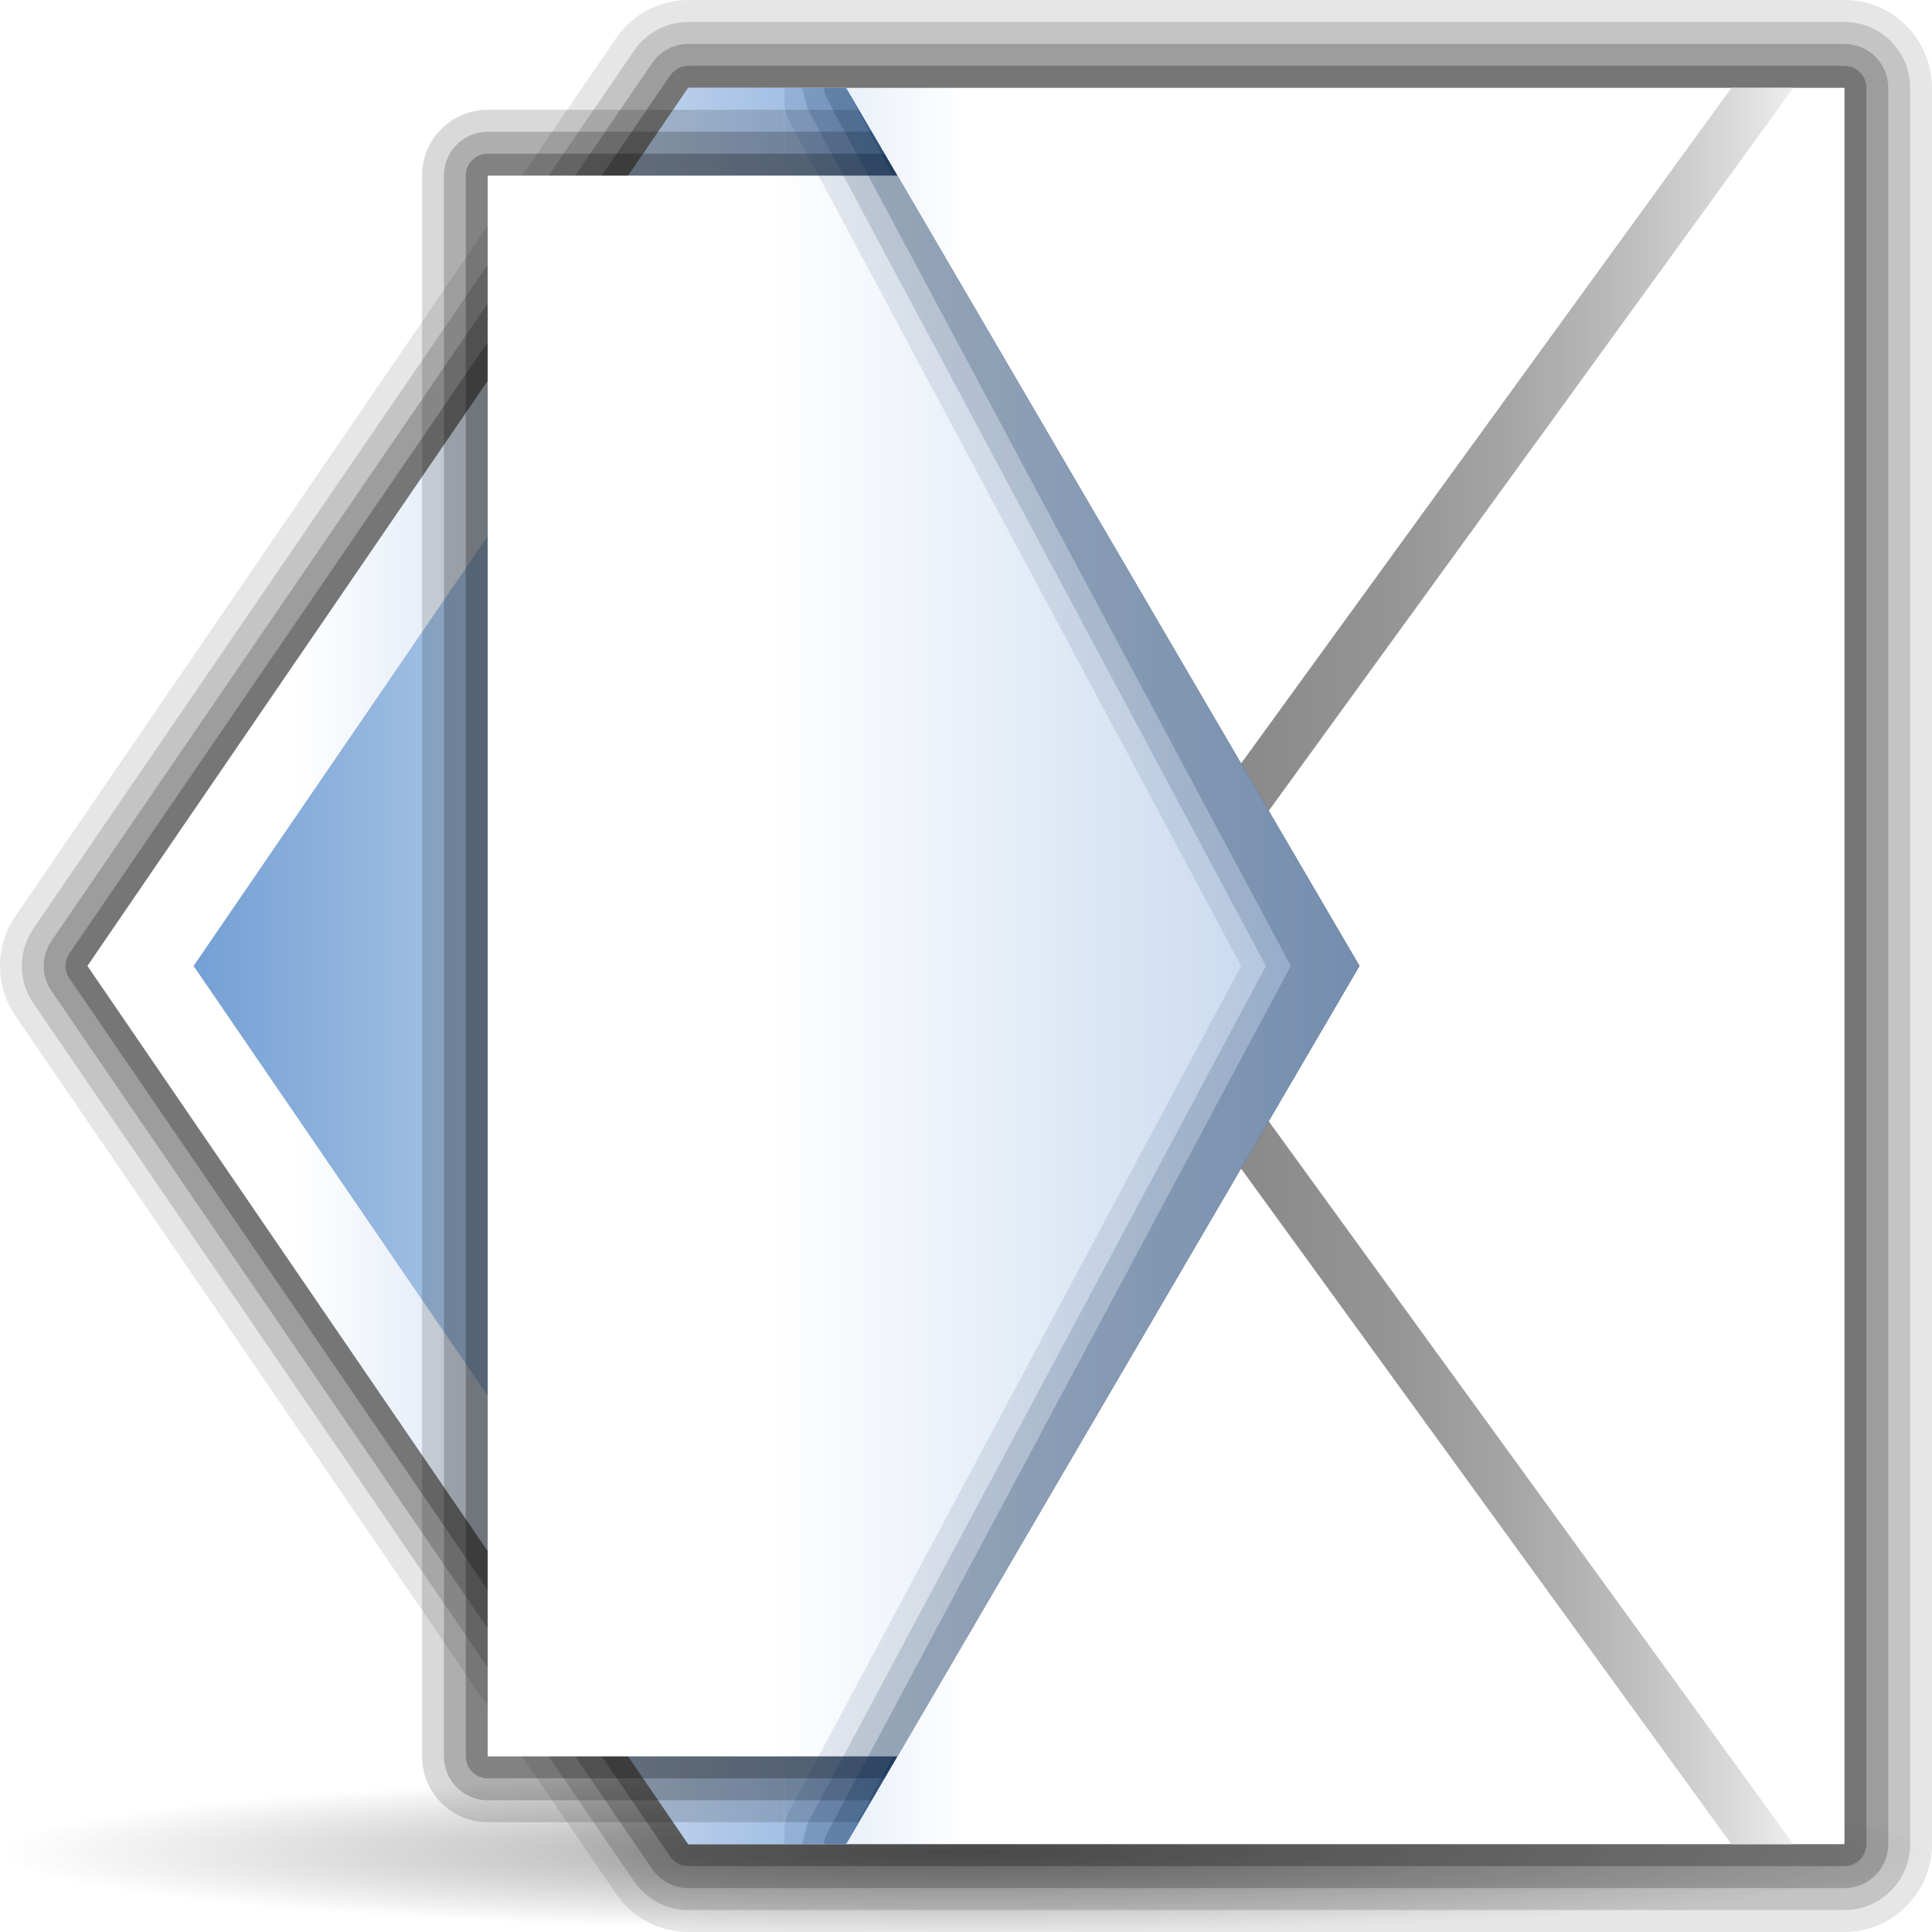
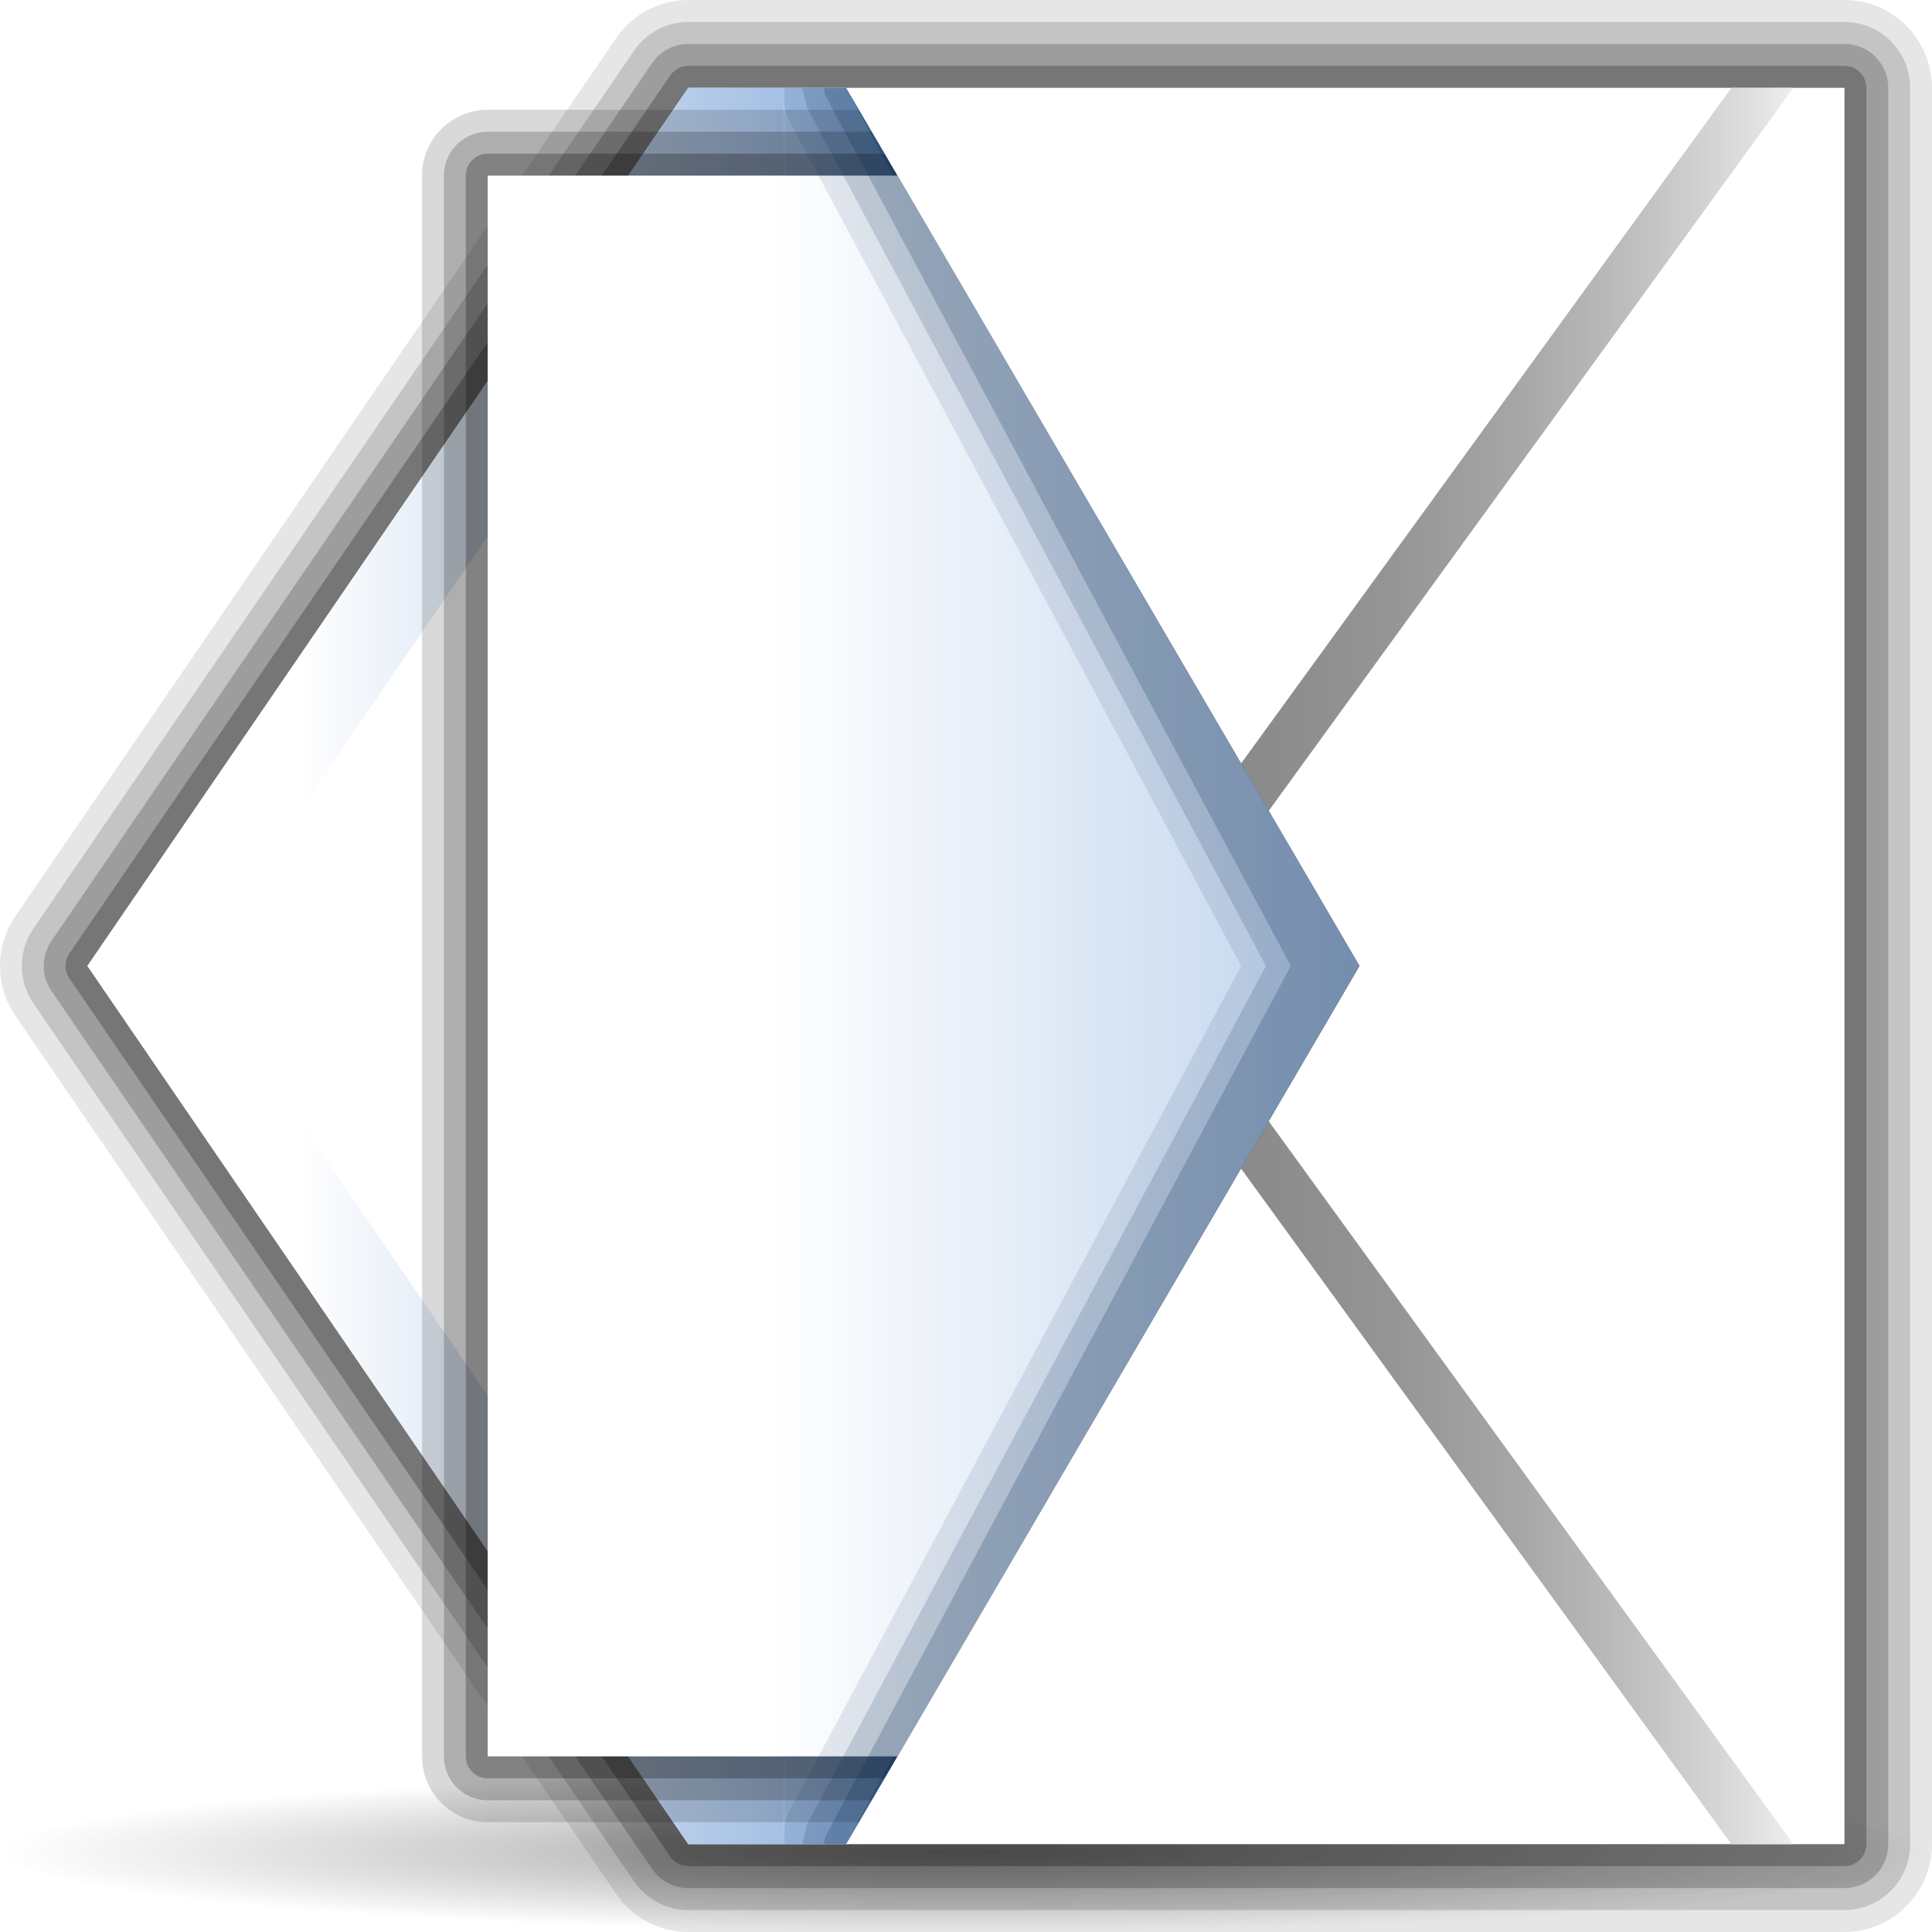
<svg xmlns="http://www.w3.org/2000/svg" xmlns:xlink="http://www.w3.org/1999/xlink" version="1.0" width="88" height="88" id="svg8301">
  <defs id="defs8303">
+     <linearGradient x1="1080.5" y1="-613.018" x2="1080.5" y2="-606.445" id="linearGradient2081" gradientUnits="userSpaceOnUse" gradientTransform="matrix(4,0,0,-4,-4142,-2294.406)">
+       <stop style="stop-color:#a4c0e4;stop-opacity:1" offset="0" id="stop2083" />
+       <stop style="stop-color:#d1dff1;stop-opacity:1" offset="0" id="stop2087" />
+       <stop style="stop-color:white;stop-opacity:1" offset="1" id="stop2085" />
+     </linearGradient>
+     <linearGradient xlink:href="#linearGradient2081" id="linearGradient2155" gradientUnits="userSpaceOnUse" x1="231.99" y1="1" x2="231.99" y2="51.062" gradientTransform="translate(-260.2646,21.72487)" />
    <linearGradient x1="803" y1="43.999" x2="765" y2="43.999" id="XMLID_10_" gradientUnits="userSpaceOnUse">
      <stop style="stop-color:#a4c0e4;stop-opacity:1" offset="0" id="stop6538" />
      <stop style="stop-color:white;stop-opacity:1" offset="1" id="stop6540" />
    </linearGradient>
    <linearGradient x1="765.543" y1="44.001" x2="733.71" y2="44.001" id="XMLID_9_" gradientUnits="userSpaceOnUse">
      <stop style="stop-color:#a4c0e4;stop-opacity:1" offset="0" id="stop6525" />
      <stop style="stop-color:white;stop-opacity:1" offset="0.7" id="stop6527" />
    </linearGradient>
    <linearGradient x1="612" y1="214" x2="612" y2="210" id="polygon3303_19_" gradientUnits="userSpaceOnUse" gradientTransform="matrix(0,-1,1,0,600,686)">
      <stop style="stop-color:#0057ae;stop-opacity:1" offset="0" id="stop6519" />
      <stop style="stop-color:#06f;stop-opacity:1" offset="1" id="stop6521" />
    </linearGradient>
    <linearGradient x1="626" y1="212" x2="638" y2="212" id="polygon3301_63_" gradientUnits="userSpaceOnUse" gradientTransform="matrix(0,-1,1,0,600,686)">
      <stop style="stop-color:#bf0000;stop-opacity:1" offset="0" id="stop6513" />
      <stop style="stop-color:red;stop-opacity:1" offset="1" id="stop6515" />
    </linearGradient>
    <linearGradient x1="652" y1="214" x2="652" y2="210" id="polygon3299_21_" gradientUnits="userSpaceOnUse" gradientTransform="matrix(0,-1,1,0,600,686)">
      <stop style="stop-color:#0057ae;stop-opacity:1" offset="0" id="stop6507" />
      <stop style="stop-color:#06f;stop-opacity:1" offset="1" id="stop6509" />
    </linearGradient>
    <linearGradient x1="666" y1="212" x2="678" y2="212" id="polygon3297_28_" gradientUnits="userSpaceOnUse" gradientTransform="matrix(0,-1,1,0,600,686)">
      <stop style="stop-color:#bf0000;stop-opacity:1" offset="0" id="stop6501" />
      <stop style="stop-color:red;stop-opacity:1" offset="1" id="stop6503" />
    </linearGradient>
    <linearGradient x1="791.833" y1="44.001" x2="765.543" y2="44.001" id="polygon3295_12_" gradientUnits="userSpaceOnUse">
      <stop style="stop-color:#2c72c7;stop-opacity:1" offset="0" id="stop6491" />
      <stop style="stop-color:#6193cf;stop-opacity:1" offset="0.15" id="stop6493" />
      <stop style="stop-color:#a4c0e4;stop-opacity:1" offset="1" id="stop6495" />
    </linearGradient>
    <linearGradient x1="1196" y1="-618.529" x2="1196" y2="-626.519" id="polygon3293_18_" gradientUnits="userSpaceOnUse" gradientTransform="matrix(0,-4,-4,0,-1694.406,4828)">
      <stop style="stop-color:#888;stop-opacity:1" offset="0" id="stop6475" />
      <stop style="stop-color:#8b8b8b;stop-opacity:1" offset="0.237" id="stop6477" />
      <stop style="stop-color:#959595;stop-opacity:1" offset="0.428" id="stop6479" />
      <stop style="stop-color:#a6a6a6;stop-opacity:1" offset="0.603" id="stop6481" />
      <stop style="stop-color:#bebebe;stop-opacity:1" offset="0.767" id="stop6483" />
      <stop style="stop-color:#dcdcdc;stop-opacity:1" offset="0.924" id="stop6485" />
      <stop style="stop-color:#eee;stop-opacity:1" offset="1" id="stop6487" />
    </linearGradient>
    <linearGradient x1="682.001" y1="196.999" x2="678.001" y2="196.999" id="polygon3301_62_" gradientUnits="userSpaceOnUse" gradientTransform="matrix(0,-1,1,0,600,686)">
      <stop style="stop-color:#0057ae;stop-opacity:1" offset="0" id="stop6469" />
      <stop style="stop-color:#06f;stop-opacity:1" offset="1" id="stop6471" />
    </linearGradient>
    <linearGradient x1="682.001" y1="180.999" x2="678.001" y2="180.999" id="polygon3301_61_" gradientUnits="userSpaceOnUse" gradientTransform="matrix(0,-1,1,0,600,686)">
      <stop style="stop-color:#bf0000;stop-opacity:1" offset="0" id="stop6463" />
      <stop style="stop-color:red;stop-opacity:1" offset="1" id="stop6465" />
    </linearGradient>
    <linearGradient x1="602" y1="197" x2="606" y2="197" id="polygon3301_60_" gradientUnits="userSpaceOnUse" gradientTransform="matrix(0,-1,1,0,600,686)">
      <stop style="stop-color:#bf0000;stop-opacity:1" offset="0" id="stop6455" />
      <stop style="stop-color:red;stop-opacity:1" offset="1" id="stop6457" />
    </linearGradient>
    <linearGradient x1="602" y1="181" x2="606" y2="181" id="polygon3301_59_" gradientUnits="userSpaceOnUse" gradientTransform="matrix(0,-1,1,0,600,686)">
      <stop style="stop-color:#0057ae;stop-opacity:1" offset="0" id="stop6449" />
      <stop style="stop-color:#06f;stop-opacity:1" offset="1" id="stop6451" />
    </linearGradient>
    <linearGradient x1="733.71" y1="44" x2="814" y2="44" id="XMLID_1_" gradientUnits="userSpaceOnUse">
      <stop style="stop-color:#6193cf;stop-opacity:1" offset="0" id="stop5473" />
      <stop style="stop-color:white;stop-opacity:1" offset="0.5" id="stop5475" />
    </linearGradient>
    <linearGradient id="linearGradient3291">
      <stop style="stop-color:black;stop-opacity:1" offset="0" id="stop3293" />
      <stop style="stop-color:black;stop-opacity:0" offset="1" id="stop3295" />
    </linearGradient>
    <radialGradient cx="63.912" cy="115.709" r="63.912" fx="63.912" fy="115.709" id="radialGradient4418" xlink:href="#linearGradient3291" gradientUnits="userSpaceOnUse" gradientTransform="matrix(0.688444,0,0,5.67397e-2,1.5e-5,77.80829)" />
    <linearGradient x1="1229.854" y1="-280.948" x2="1231.612" y2="-393.952" id="path4399_1_" gradientUnits="userSpaceOnUse" gradientTransform="matrix(0.9579,0,0,-0.9579,-1135.012,-285.1991)">
      <stop style="stop-color:#740000;stop-opacity:1" offset="0" id="stop6608" />
      <stop style="stop-color:#de0000;stop-opacity:1" offset="1" id="stop6610" />
    </linearGradient>
+     <radialGradient xlink:href="#linearGradient3291" id="radialGradient2106" gradientUnits="userSpaceOnUse" gradientTransform="matrix(0.688444,0,0,5.67397e-2,1.5e-5,77.80829)" cx="63.912" cy="115.709" fx="63.912" fy="115.709" r="63.912" />
+     <linearGradient xlink:href="#XMLID_1_" id="linearGradient2108" gradientUnits="userSpaceOnUse" x1="733.71" y1="44" x2="814" y2="44" />
+     <linearGradient xlink:href="#polygon3293_18_" id="linearGradient2110" gradientUnits="userSpaceOnUse" gradientTransform="matrix(0,-4,-4,0,-1694.406,4828)" x1="1196" y1="-618.529" x2="1196" y2="-626.519" />
+     <linearGradient xlink:href="#polygon3295_12_" id="linearGradient2112" gradientUnits="userSpaceOnUse" x1="791.833" y1="44.001" x2="765.543" y2="44.001" />
+     <linearGradient xlink:href="#XMLID_9_" id="linearGradient2114" gradientUnits="userSpaceOnUse" x1="765.543" y1="44.001" x2="733.71" y2="44.001" />
+     <linearGradient xlink:href="#XMLID_10_" id="linearGradient2116" gradientUnits="userSpaceOnUse" x1="803" y1="43.999" x2="765" y2="43.999" />
+     <linearGradient xlink:href="#XMLID_9_" id="linearGradient2126" gradientUnits="userSpaceOnUse" x1="765.543" y1="44.001" x2="733.71" y2="44.001" gradientTransform="matrix(0.996761,0,0,1,-727.3505,0)" />
+     <linearGradient xlink:href="#linearGradient2081" id="linearGradient2136" gradientUnits="userSpaceOnUse" x1="733.71" y1="44" x2="814" y2="44" />
  </defs>
-   <g id="layer1">
-     <path d="M 88,84.374 C 88,86.376 68.301,88 44,88 C 19.699,88 2.5e-05,86.376 2.5e-05,84.374 C 2.5e-05,82.371 19.699,80.747 44,80.747 C 68.301,80.747 88,82.371 88,84.374 L 88,84.374 z " style="opacity:0.381;fill:url(#radialGradient4418);fill-opacity:1;fill-rule:nonzero;stroke:none;stroke-width:0;stroke-linecap:round;stroke-linejoin:round;stroke-miterlimit:4;stroke-dasharray:none;stroke-dashoffset:4;stroke-opacity:1" id="path4416" />
-     <g transform="matrix(0.996761,0,0,1,-727.3505,0)" id="g8338">
-       <path d="M 761.167,0 C 759.849,0 758.616,0.649 757.87,1.736 C 757.87,1.736 730.413,41.734 730.413,41.734 C 729.481,43.088 729.481,44.908 730.413,46.263 L 757.87,86.264 C 758.613,87.351 759.846,88 761.167,88 L 814,88 C 816.206,88 818,86.206 818,84 L 818,4 C 818,1.794 816.206,0 814,0 L 761.167,0 z " style="opacity:0.1" id="path5464" />
-       <path d="M 761.167,1 C 760.178,1 759.254,1.487 758.694,2.302 C 758.693,2.303 731.237,42.3 731.237,42.3 C 730.539,43.315 730.538,44.68 731.237,45.697 L 758.694,85.698 C 759.252,86.513 760.176,87.001 761.167,87.001 L 814,87.001 C 815.654,87.001 817,85.655 817,84.001 L 817,4 C 817,2.346 815.654,1 814,1 L 761.167,1 z " style="opacity:0.15" id="path5466" />
-       <path d="M 761.167,2 C 760.508,2 759.892,2.324 759.519,2.868 L 732.062,42.866 C 731.596,43.543 731.596,44.453 732.062,45.131 L 759.519,85.132 C 759.891,85.676 760.507,86.001 761.167,86.001 L 814,86.001 C 815.103,86.001 816,85.104 816,84.001 L 816,4 C 816,2.897 815.103,2 814,2 L 761.167,2 z " style="opacity:0.2" id="path5468" />
-       <path d="M 761.167,3 C 760.838,3 760.529,3.163 760.343,3.434 L 732.886,43.431 C 732.652,43.772 732.652,44.222 732.886,44.563 L 760.343,84.565 C 760.53,84.837 760.838,85 761.167,85 L 814,85 C 814.553,85 815,84.553 815,84 L 815,4 C 815,3.448 814.553,3 814,3 L 761.167,3 z " style="opacity:0.25" id="path5470" />
-       <polygon points="761.167,4 733.71,43.997 761.167,84 814,84 814,4 761.167,4 " style="fill:url(#XMLID_1_)" id="polygon5477" />
-       <polygon points="811.666,4 808.834,4 779.709,44.002 808.834,84 811.666,84 782.543,44.002 811.666,4 " style="fill:url(#polygon3293_18_)" id="polygon3293_3_" />
-       <polygon points="765.543,84 768.376,84 791.833,43.997 768.376,4 765.543,4 765.543,84 " style="fill:url(#polygon3295_12_)" id="polygon3295_10_" />
-       <polygon points="768.376,4 789.833,43.997 768.376,84 791.833,43.997 768.376,4 " style="opacity:0.25;fill:#0057ae" id="polygon6498" />
-       <path d="M 765.543,80 L 763.273,80 C 761.22,77.01 741.2,47.842 738.561,43.997 C 741.2,40.153 761.221,10.989 763.272,8 L 765.543,8 L 765.543,4 L 761.167,4 L 733.71,43.997 L 761.167,84 L 765.543,84 L 765.543,80 L 765.543,80 z " style="fill:url(#XMLID_9_)" id="path6529" />
-       <path d="M 770.722,80 L 791.833,43.997 L 770.722,8 L 768.963,5 L 752,5 C 750.346,5 749,6.346 749,8 L 749,80 C 749,81.654 750.346,83 752,83 L 768.963,83 L 770.722,80 z " style="opacity:0.15" id="path6531" />
-       <path d="M 770.722,80 L 791.833,43.997 L 770.722,8 L 769.549,6 L 752,6 C 750.897,6 750,6.897 750,8 L 750,80 C 750,81.103 750.897,82 752,82 L 769.549,82 L 770.722,80 z " style="opacity:0.2" id="path6533" />
-       <path d="M 770.722,80 L 791.833,43.997 L 770.722,8 L 770.135,7 L 752,7 C 751.447,7 751,7.448 751,8 L 751,80 C 751,80.553 751.447,81 752,81 L 770.135,81 L 770.722,80 z " style="opacity:0.25" id="path6535" />
-       <polygon points="752,80 770.722,80 791.833,43.997 770.722,8 752,8 752,80 " style="fill:url(#XMLID_10_)" id="polygon6542" />
-       <path d="M 791.833,43.997 L 768.376,4 L 765.543,4 L 765.543,4.787 L 765.646,5.193 C 765.667,5.272 765.696,5.349 765.735,5.421 C 765.735,5.421 785.934,43.075 786.429,43.998 C 785.934,44.921 765.734,82.583 765.734,82.583 C 765.695,82.655 765.663,82.741 765.643,82.82 L 765.543,83.214 L 765.543,84 L 768.376,84 L 791.833,43.997 z " style="opacity:0.1;fill:#00224d" id="path6544" />
-       <path d="M 791.833,43.997 L 768.376,4 L 766.376,4 C 766.376,4 766.376,4 766.376,4 L 766.615,4.947 C 766.615,4.947 785.179,39.554 787.563,43.997 C 787.068,44.92 766.614,83.055 766.614,83.055 C 766.614,83.057 766.376,83.999 766.376,83.999 L 766.376,84 L 768.376,84 L 791.833,43.997 z " style="opacity:0.15;fill:#00224d" id="path6546" />
-       <path d="M 791.833,43.997 L 768.376,4 L 767.376,4 C 767.376,4 767.376,4 767.376,4 C 767.376,4.16 767.414,4.322 767.495,4.472 C 767.495,4.472 788.203,43.073 788.698,43.996 C 788.203,44.919 767.495,83.526 767.495,83.526 C 767.414,83.676 767.376,83.838 767.376,83.998 L 767.376,84 L 768.376,84 L 791.833,43.997 z " style="opacity:0.2;fill:#00224d" id="path6548" />
-     </g>
-   </g>
+   <path id="path4416" style="opacity:0.381;fill:url(#radialGradient2106);fill-opacity:1;fill-rule:nonzero;stroke:none;stroke-width:0;stroke-linecap:round;stroke-linejoin:round;stroke-miterlimit:4;stroke-dasharray:none;stroke-dashoffset:4;stroke-opacity:1" d="M 88,84.374 C 88,86.376 68.301,88 44,88 C 19.699,88 2.5e-05,86.376 2.5e-05,84.374 C 2.5e-05,82.371 19.699,80.747 44,80.747 C 68.301,80.747 88,82.371 88,84.374 L 88,84.374 z " />
+   <path d="M 31.351,0 C 30.037,0 28.808,0.649 28.065,1.736 C 28.065,1.736 0.697,41.734 0.697,41.734 C -0.232,43.088 -0.232,44.908 0.697,46.263 L 28.065,86.264 C 28.805,87.351 30.034,88 31.351,88 L 84.013,88 C 86.212,88 88,86.206 88,84 L 88,4 C 88,1.794 86.212,0 84.013,0 L 31.351,0 z " style="opacity:0.1" id="path5464" />
+   <path d="M 31.351,1 C 30.365,1 29.444,1.487 28.886,2.302 C 28.885,2.303 1.518,42.3 1.518,42.3 C 0.822,43.315 0.821,44.68 1.518,45.697 L 28.886,85.698 C 29.442,86.513 30.363,87.001 31.351,87.001 L 84.013,87.001 C 85.662,87.001 87.003,85.655 87.003,84.001 L 87.003,4 C 87.003,2.346 85.662,1 84.013,1 L 31.351,1 z " style="opacity:0.15" id="path5466" />
+   <path d="M 31.351,2 C 30.694,2 30.08,2.324 29.708,2.868 L 2.34,42.866 C 1.876,43.543 1.876,44.453 2.34,45.131 L 29.708,85.132 C 30.079,85.676 30.693,86.001 31.351,86.001 L 84.013,86.001 C 85.112,86.001 86.006,85.104 86.006,84.001 L 86.006,4 C 86.006,2.897 85.112,2 84.013,2 L 31.351,2 z " style="opacity:0.2" id="path5468" />
+   <path d="M 31.351,3 C 31.023,3 30.715,3.163 30.53,3.434 L 3.162,43.431 C 2.928,43.772 2.928,44.222 3.162,44.563 L 30.53,84.565 C 30.716,84.837 31.023,85 31.351,85 L 84.013,85 C 84.564,85 85.01,84.553 85.01,84 L 85.01,4 C 85.01,3.448 84.564,3 84.013,3 L 31.351,3 z " style="opacity:0.25" id="path5470" />
+   <polygon points="761.167,4 733.71,43.997 761.167,84 814,84 814,4 761.167,4 " style="fill:url(#linearGradient2136)" id="polygon5477" transform="matrix(0.996761,0,0,1,-727.3505,0)" />
+   <polygon points="811.666,4 808.834,4 779.709,44.002 808.834,84 811.666,84 782.543,44.002 811.666,4 " style="fill:url(#linearGradient2110)" id="polygon3293_3_" transform="matrix(0.996761,0,0,1,-727.3505,0)" />
+   <polygon points="765.543,84 768.376,84 791.833,43.997 768.376,4 765.543,4 765.543,84 " style="fill:url(#linearGradient2112)" id="polygon3295_10_" transform="matrix(0.996761,0,0,1,-727.3505,0)" />
+   <polygon points="768.376,4 789.833,43.997 768.376,84 791.833,43.997 768.376,4 " style="opacity:0.25;fill:#0057ae" id="polygon6498" transform="matrix(0.996761,0,0,1,-727.3505,0)" />
+   <path d="M 35.713,80 L 33.45,80 C 31.404,77.01 11.449,47.842 8.818,43.997 C 11.449,40.153 31.405,10.989 33.449,8 L 35.713,8 L 35.713,4 L 31.351,4 L 3.983,43.997 L 31.351,84 L 35.713,84 L 35.713,80 L 35.713,80 z " style="fill:url(#linearGradient2126)" id="path6529" />
+   <path d="M 40.875,80 L 61.918,43.997 L 40.875,8 L 39.122,5 L 22.214,5 C 20.565,5 19.223,6.346 19.223,8 L 19.223,80 C 19.223,81.654 20.565,83 22.214,83 L 39.122,83 L 40.875,80 z " style="opacity:0.15" id="path6531" />
+   <path d="M 40.875,80 L 61.918,43.997 L 40.875,8 L 39.706,6 L 22.214,6 C 21.114,6 20.22,6.897 20.22,8 L 20.22,80 C 20.22,81.103 21.114,82 22.214,82 L 39.706,82 L 40.875,80 z " style="opacity:0.2" id="path6533" />
+   <path d="M 40.875,80 L 61.918,43.997 L 40.875,8 L 40.29,7 L 22.214,7 C 21.663,7 21.217,7.448 21.217,8 L 21.217,80 C 21.217,80.553 21.663,81 22.214,81 L 40.29,81 L 40.875,80 z " style="opacity:0.25" id="path6535" />
+   <polygon points="752,80 770.722,80 791.833,43.997 770.722,8 752,8 752,80 " style="fill:url(#linearGradient2116)" id="polygon6542" transform="matrix(0.996761,0,0,1,-727.3505,0)" />
+   <path d="M 61.918,43.997 L 38.537,4 L 35.713,4 L 35.713,4.787 L 35.816,5.193 C 35.837,5.272 35.865,5.349 35.904,5.421 C 35.904,5.421 56.038,43.075 56.531,43.998 C 56.038,44.921 35.903,82.583 35.903,82.583 C 35.864,82.655 35.833,82.741 35.813,82.82 L 35.713,83.214 L 35.713,84 L 38.537,84 L 61.918,43.997 z " style="opacity:0.1;fill:#00224d" id="path6544" />
+   <path d="M 61.918,43.997 L 38.537,4 L 36.543,4 C 36.543,4 36.543,4 36.543,4 L 36.781,4.947 C 36.781,4.947 55.285,39.554 57.662,43.997 C 57.168,44.92 36.78,83.055 36.78,83.055 C 36.78,83.057 36.543,83.999 36.543,83.999 L 36.543,84 L 38.537,84 L 61.918,43.997 z " style="opacity:0.15;fill:#00224d" id="path6546" />
+   <path d="M 61.918,43.997 L 38.537,4 L 37.54,4 C 37.54,4 37.54,4 37.54,4 C 37.54,4.16 37.578,4.322 37.659,4.472 C 37.659,4.472 58.3,43.073 58.793,43.996 C 58.3,44.919 37.659,83.526 37.659,83.526 C 37.578,83.676 37.54,83.838 37.54,83.998 L 37.54,84 L 38.537,84 L 61.918,43.997 z " style="opacity:0.2;fill:#00224d" id="path6548" />
</svg>
